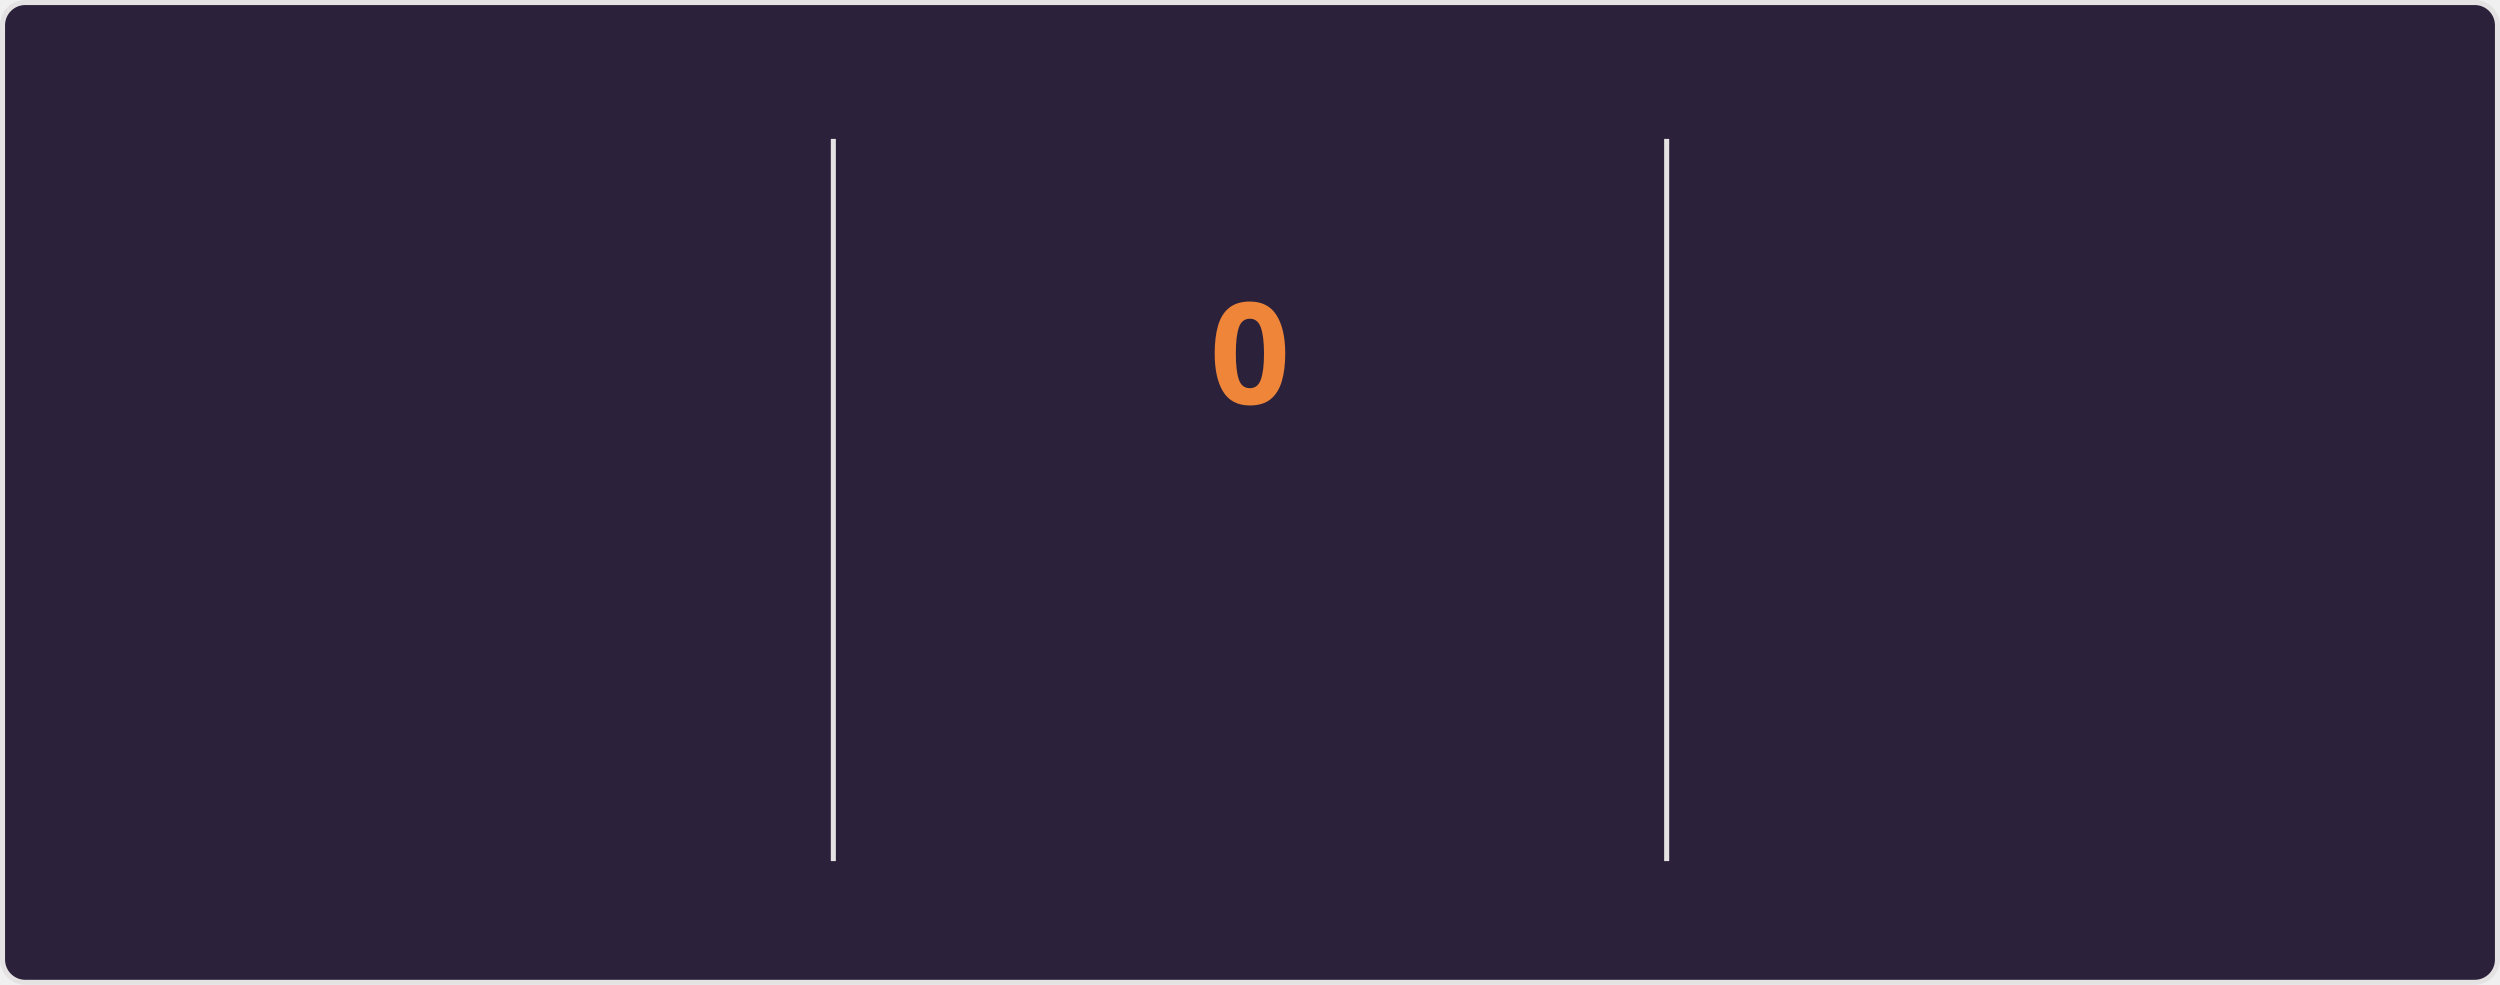
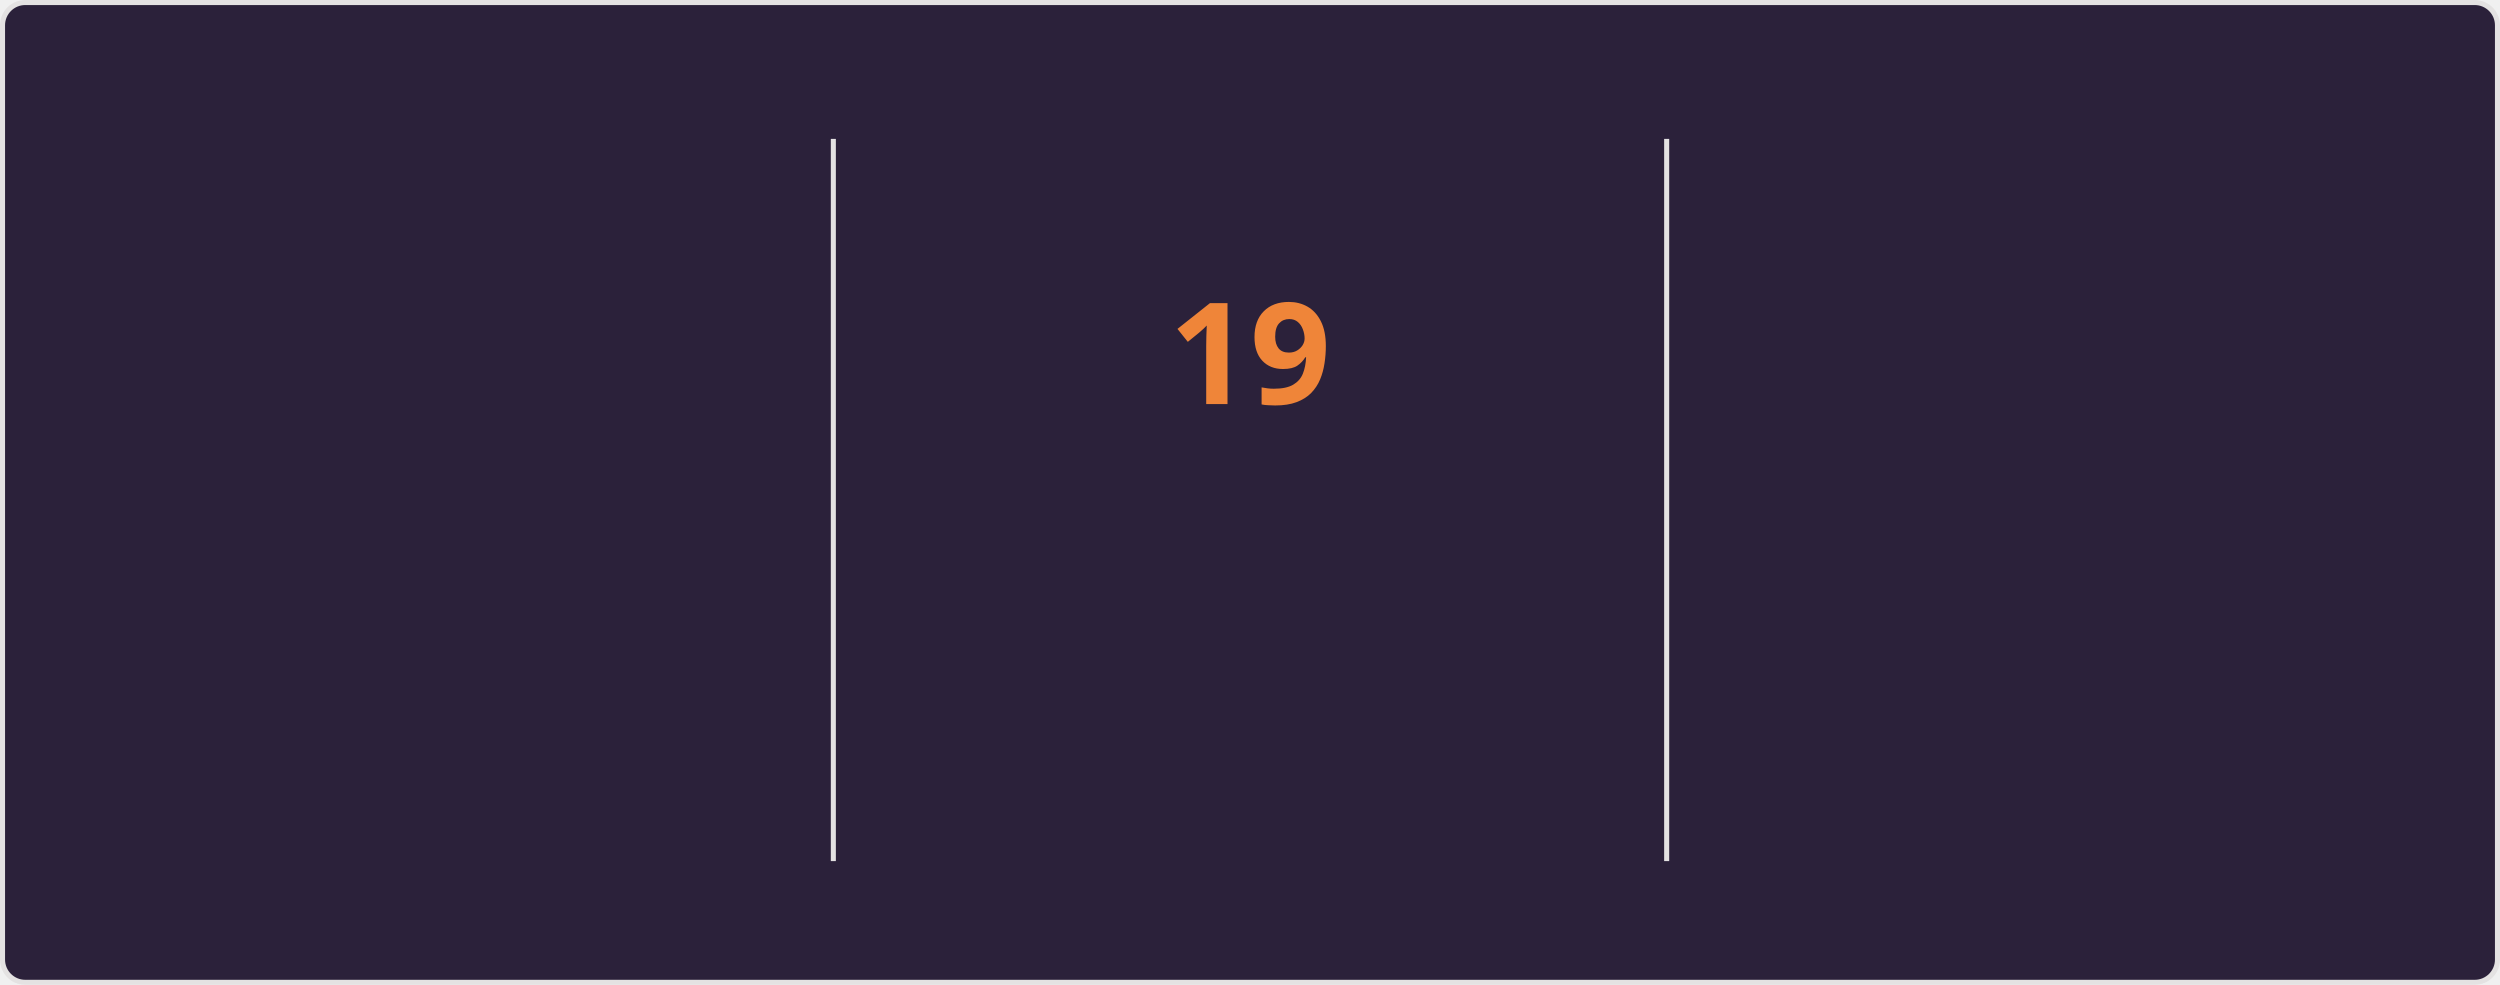
<svg xmlns="http://www.w3.org/2000/svg" style="isolation: isolate" viewBox="0 0 495 195" width="495px" height="195px" direction="ltr">
  <style>
    @keyframes currstreak {
      0% { font-size: 3px; opacity: 0.2; }
      80% { font-size: 34px; opacity: 1; }
      100% { font-size: 28px; opacity: 1; }
    }
    @keyframes fadein {
      0% { opacity: 0; }
      100% { opacity: 1; }
    }
    .big-number {
      font-family: "Segoe UI", Ubuntu, sans-serif;
      font-weight: 700;
      font-size: 28px;
      fill: #e2e9ec;
    }
    .label {
      font-family: "Segoe UI", Ubuntu, sans-serif;
      font-weight: 400;
      font-size: 14px;
      fill: #e2e9ec;
    }
    .range-text {
      font-family: "Segoe UI", Ubuntu, sans-serif;
      font-weight: 400;
      font-size: 12px;
      fill: #e2e9ec;
    }
    .current-streak-num {
      font-family: "Segoe UI", Ubuntu, sans-serif;
      font-weight: 700;
      font-size: 28px;
      fill: #ef8539;
    }</style>
  <defs>
    <clipPath id="outer_rectangle">
      <rect width="495" height="195" rx="4.5" />
    </clipPath>
    <mask id="mask_out_ring_behind_fire">
      <rect width="495" height="195" fill="white" />
      <ellipse id="mask-ellipse" cx="247.5" cy="32" rx="13" ry="18" fill="black" />
    </mask>
  </defs>
  <g clip-path="url(#outer_rectangle)">
    <g style="isolation: isolate">
      <rect fill="#2b213a" rx="4.5" x="0.5" y="0.5" width="494" height="194" stroke="#e4e2e2" />
    </g>
    <g style="isolation: isolate">
      <line x1="165" y1="28" x2="165" y2="170" vector-effect="non-scaling-stroke" stroke-width="1" stroke="#e4e2e2" stroke-linejoin="miter" stroke-linecap="square" stroke-miterlimit="3" />
      <line x1="330" y1="28" x2="330" y2="170" vector-effect="non-scaling-stroke" stroke-width="1" stroke="#e4e2e2" stroke-linejoin="miter" stroke-linecap="square" stroke-miterlimit="3" />
    </g>
    <g style="isolation: isolate">
      <g transform="translate(82.5, 48)">
        <text x="0" y="32" stroke-width="0" text-anchor="middle" class="big-number" style="opacity: 0; animation: fadein 0.5s linear forwards 0.6s">
            3.8K
          </text>
      </g>
      <g transform="translate(82.5, 84)">
        <text x="0" y="32" stroke-width="0" text-anchor="middle" class="label" style="opacity: 0; animation: fadein 0.5s linear forwards 0.7s">
            Total Contributions
          </text>
      </g>
      <g transform="translate(82.5, 114)">
        <text x="0" y="32" stroke-width="0" text-anchor="middle" class="range-text" style="opacity: 0; animation: fadein 0.5s linear forwards 0.8s">
            Oct 5 - Present
          </text>
      </g>
    </g>
    <g style="isolation: isolate">
      <g mask="url(#mask_out_ring_behind_fire)">
        <circle cx="247.5" cy="71" r="40" fill="none" stroke="#e2e9ec" stroke-width="5" style="opacity: 0; animation: fadein 0.5s linear forwards 0.4s" />
      </g>
      <g transform="translate(247.5, 19.5)" stroke-opacity="0" style="opacity: 0; animation: fadein 0.5s linear forwards 0.6s">
        <path d="M -12 -0.5 L 15 -0.5 L 15 23.5 L -12 23.5 L -12 -0.5 Z" fill="none" />
        <path d="M 1.5 0.67 C 1.5 0.67 2.24 3.32 2.24 5.47 C 2.24 7.53 0.89 9.2 -1.17 9.2 C -3.23 9.2 -4.79 7.53 -4.79 5.47 L -4.76 5.11 C -6.78 7.51 -8 10.62 -8 13.99 C -8 18.41 -4.42 22 0 22 C 4.42 22 8 18.41 8 13.99 C 8 8.6 5.41 3.79 1.5 0.67 Z M -0.29 19 C -2.07 19 -3.51 17.6 -3.51 15.86 C -3.51 14.24 -2.46 13.1 -0.7 12.74 C 1.07 12.38 2.9 11.53 3.92 10.16 C 4.31 11.45 4.51 12.81 4.51 14.2 C 4.51 16.85 2.36 19 -0.29 19 Z" fill="#e2e9ec" stroke-opacity="0" />
      </g>
      <g transform="translate(247.5, 48)">
        <text x="0" y="32" stroke-width="0" text-anchor="middle" class="current-streak-num" style="animation: currstreak 0.6s linear forwards">
-             0
+             19
          </text>
      </g>
      <g transform="translate(247.5, 108)">
        <text x="0" y="32" stroke-width="0" text-anchor="middle" class="label" style="opacity: 0; animation: fadein 0.5s linear forwards 0.9s">
            Current Streak
          </text>
      </g>
      <g transform="translate(247.5, 145)">
        <text x="0" y="21" stroke-width="0" text-anchor="middle" class="range-text" style="opacity: 0; animation: fadein 0.5s linear forwards 0.9s">
-             0 days
+             Sep 16 - Oct 4
          </text>
      </g>
    </g>
    <g style="isolation: isolate">
      <g transform="translate(412.5, 48)">
        <text x="0" y="32" stroke-width="0" text-anchor="middle" class="big-number" style="opacity: 0; animation: fadein 0.5s linear forwards 1.2s">
            35
          </text>
      </g>
      <g transform="translate(412.5, 84)">
        <text x="0" y="32" stroke-width="0" text-anchor="middle" class="label" style="opacity: 0; animation: fadein 0.5s linear forwards 1.3s">
            Longest Streak
          </text>
      </g>
      <g transform="translate(412.5, 114)">
        <text x="0" y="32" stroke-width="0" text-anchor="middle" class="range-text" style="opacity: 0; animation: fadein 0.5s linear forwards 1.4s">
            Jul 19 - Aug 22
          </text>
      </g>
    </g>
  </g>
</svg>
